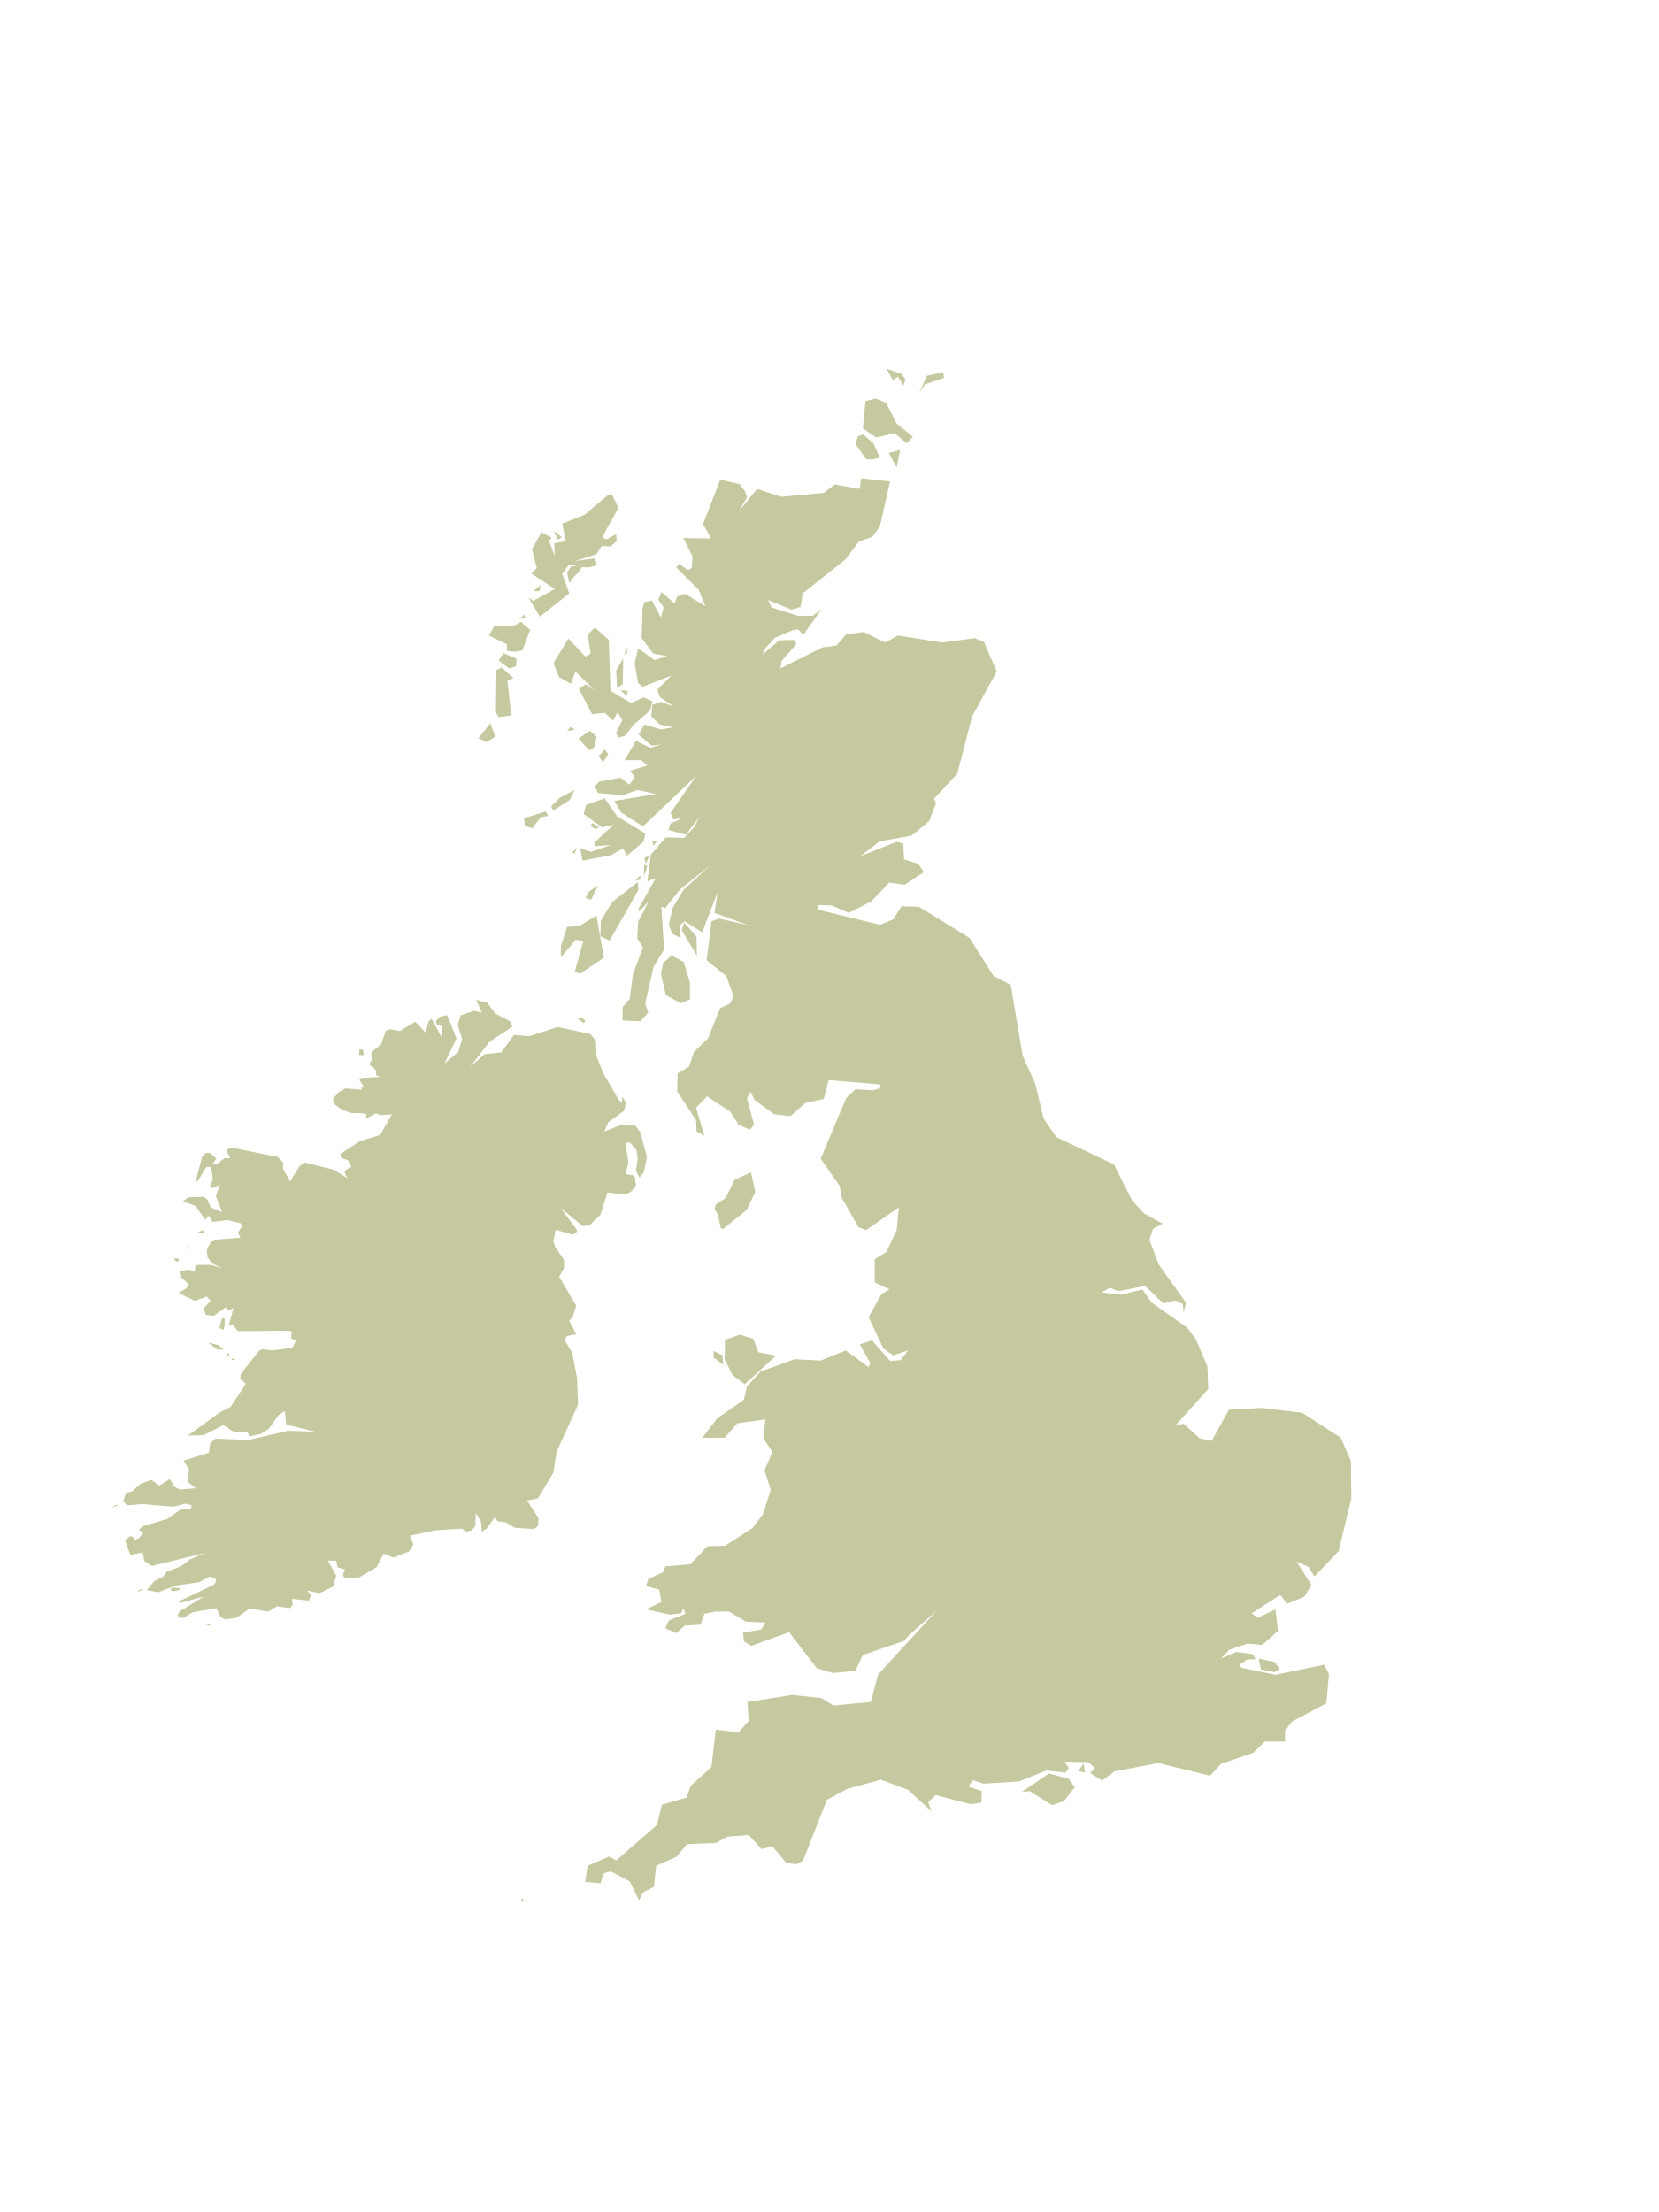
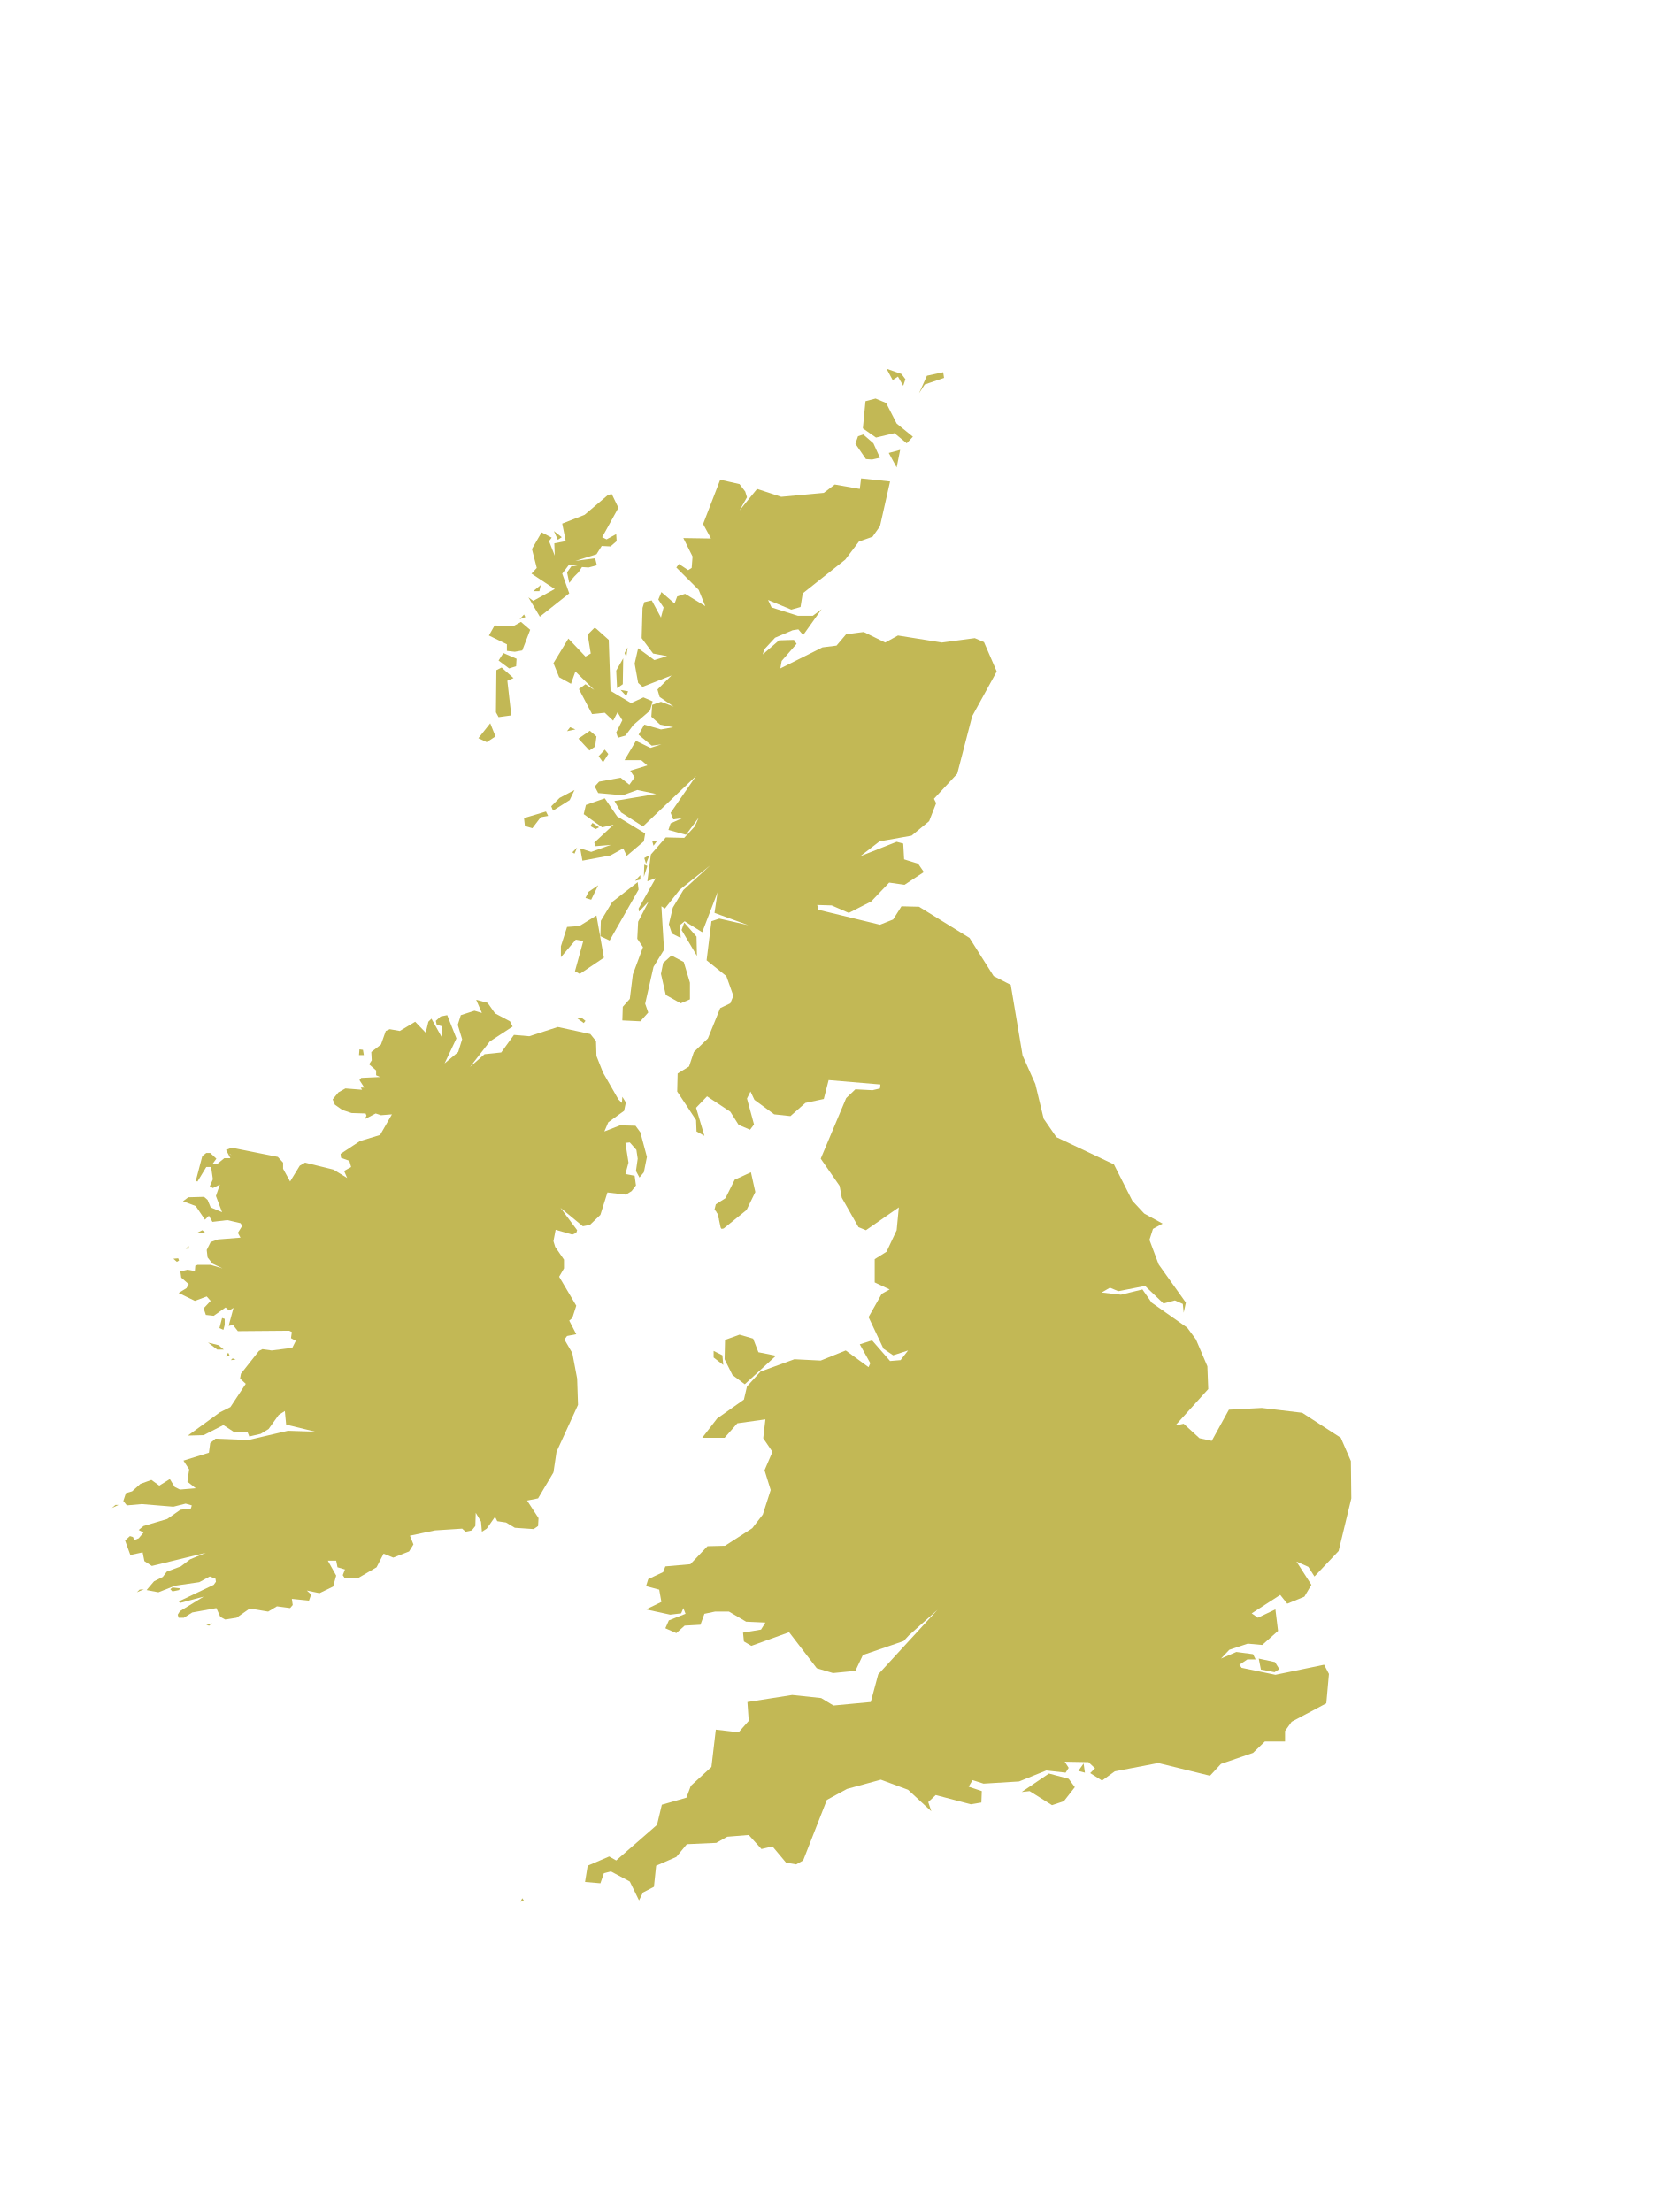
<svg xmlns="http://www.w3.org/2000/svg" width="378pt" height="504pt" viewBox="0 0 378 504" version="1.1">
  <g id="data">
    <rect x="0" y="0" width="378" height="504" style="fill:rgb(100%,100%,100%);fill-opacity:1;stroke:none;" />
    <path style=" stroke:none;fill-rule:nonzero;fill:rgb(100%,100%,100%);fill-opacity:1;" d="M 21 504L357 504L357 0L21 0 Z M 21 504 " />
-     <path style=" stroke:none;fill-rule:nonzero;fill:rgb(77.6%,78.8%,62.3%);fill-opacity:1;" d="M 138.5 112.8L139.2 112.6L139.4 112.6L140.9 115.7L137.2 122.4L138.2 122.9L140.4 121.7L140.5 123.3L139.1 124.5L137.1 124.4L135.9 126.3L131.1 127.8L135.6 127.2L136 128.8L134.1 129.3L134.1 129.3L132.6 129.2L131.8 130.4L131.8 130.4L131.1 131.1L131.0 131.2L130.9 131.3L130.9 131.3L130.9 131.3L130.8 131.4L130.8 131.4L130.8 131.4L130.8 131.4L130.7 131.5L130.7 131.5L130.7 131.6L130.6 131.6L130.6 131.6L130.6 131.6L130.6 131.7L130.5 131.7L130.5 131.7L130.5 131.8L130.5 131.8L130.5 131.8L130.4 131.8L130.4 131.9L130.4 132.0L130.3 132.0L130.3 132.1L129.7 132.8L129.2 130.4L130.2 129.0L131.6 129.0L129.7 128.6L128.1 130.7L129.7 135.2L123.0 140.5L120.4 136.1L121.5 136.9L126.4 134.2L121.1 130.7L122.3 129.4L121.2 125.1L123.4 121.3L125.7 122.5L125.1 123.3L126.4 126.6L126.3 123.8L128.9 123.3L128.1 119.3L133.2 117.3 Z M 164.4 280.0L164.2 279.7L163.8 277.8L163.8 277.8L163.8 277.6L163.7 277.5L163.7 277.4L163.7 277.4L163.7 277.3L163.7 277.3L163.7 277.2L163.7 277.2L163.7 277.1L163.7 277.1L163.6 277.0L163.6 277.0L163.6 276.8L163.6 276.8L163.5 276.7L163.5 276.6L163.5 276.6L163.5 276.5L163.5 276.5L163.4 276.5L163.4 276.5L163.4 276.4L163.4 276.4L163.4 276.4L163.3 276.3L163.3 276.3L163.2 276.1L163.2 276.1L163.2 276.0L163.1 276.0L163.1 276.0L163.1 276L163.1 275.9L163.1 275.9L163.0 275.9L163.0 275.8L163.0 275.8L162.9 275.7L162.9 275.7L162.9 275.7L162.9 275.7L162.8 275.6L162.8 275.6L163.1 274.4L165.3 273.0L167.4 268.8L171.1 267.1L172.1 271.6L170.1 275.7L164.9 279.9 Z M 135.4 143.1L135.8 143.2L138.7 145.8L139.1 157.4L143.8 160.2L146.6 158.9L148.7 159.8L148.1 161.9L144.3 165.2L142.5 167.6L140.8 168.1L140.4 166.9L141.8 164.1L140.7 162.3L139.7 164.2L137.8 162.4L134.9 162.7L131.9 157.0L133.4 155.9L135.4 157.2L131.1 153.0L130.1 155.8L127.4 154.3L126.1 151.1L129.5 145.5L133.4 149.6L134.6 148.9L133.9 144.6 Z M 119.4 433.1L118.6 433.3L119.0 432.5 Z M 244.9 407.2L242.4 410.4L239.7 411.3L234.6 408.1L232.8 408.3L239.0 404.1L243.5 405.3 Z M 246.9 401.8L247.2 403.9L245.7 403.5 Z M 291.5 380.3L290.4 381.0L287.3 380.4L286.8 377.9L290.5 378.7 Z M 164.6 308.8L164.8 311.0L162.6 309.3L162.6 307.8 Z M 176.8 308.9L169.7 315.4L166.9 313.3L165.1 309.7L165.2 305.3L168.5 304.1L171.6 305.0L172.8 308.1 Z M 157.2 227.7L155.1 228.6L151.7 226.7L150.6 221.9L151.1 219.4L153.0 217.7L155.8 219.2L157.2 223.9 Z M 158.7 213.4L158.8 217.8L155.3 211.9L155.9 210.2 Z M 135.9 208.6L137.6 218.2L132.1 221.9L131.0 221.3L132.9 214.4L131.2 214.1L127.8 218.1L127.8 215.6L129.2 211.2L132.0 211.0 Z M 136.3 201.7L134.7 205.0L133.4 204.6L134.1 203.2 Z M 145.5 202.7L138.9 214.3L136.8 213.3L136.9 209.8L139.5 205.5L145.3 201.0 Z M 145.9 200.4L144.7 200.7L145.9 199.4 Z M 147.5 197.3L146.7 199.8L146.8 197.0 Z M 148.0 194.8L147.2 196.8L146.8 195.5 Z M 131.5 193.1L130.9 194.5L130.4 194.2 Z M 149.8 191.5L148.9 192.7L148.6 191.6 Z M 136.5 188.5L135.7 188.9L134.5 188.2L135.0 187.5 Z M 123.2 186.2L121.3 188.7L119.6 188.2L119.4 186.4L124.4 184.9L124.9 185.9 Z M 140.6 186.0L147.0 189.9L146.7 191.7L142.8 195.0L142.0 193.3L139.1 194.9L132.7 196.1L132.2 193.3L134.7 194.1L139.2 192.5L135.7 192.8L135.4 192.0L139.8 187.9L137.2 188.5L133.0 185.5L133.5 183.4L137.8 181.9 Z M 129.8 182.3L126.0 184.7L125.6 183.7L127.5 181.8L130.9 180.0 Z M 138.6 171.8L137.4 173.7L136.4 172.3L137.8 170.8 Z M 135.6 170.1L134.3 171.0L131.8 168.3L134.4 166.5L135.9 167.8 Z M 131.1 166.2L129.2 166.6L129.9 165.7 Z M 112.9 167.8L110.9 169.1L109.0 168.2L111.7 164.8 Z M 143.1 157.5L142.7 158.6L141.4 157.2 Z M 116.5 163.0L113.6 163.4L113 162.3L113.1 152.7L114.3 152.1L117.0 154.5L115.6 155.1 Z M 141.9 155.9L140.6 156.8L140.4 152.8L142.0 150.0 Z M 117.6 151.8L116.0 152.3L113.6 150.5L114.7 148.8L117.7 150.1 Z M 143.0 147.5L142.7 149.7L142.3 148.8 Z M 118.7 141.7L120.8 143.5L119.0 148.2L117.3 148.5L115.5 148.3L115.5 146.8L111.4 144.8L112.7 142.5L116.9 142.7 Z M 119.7 140.6L118.4 141.1L119.4 140.0 Z M 122.9 134.7L121.5 134.7L123.2 133.3 Z M 128.0 122.4L127.1 123.0L126.2 121.0 Z M 202.8 109.7L200.5 119.9L198.8 122.3L195.7 123.4L192.6 127.5L182.9 135.2L182.4 138.3L180.3 138.9L175 136.7L175.8 138.4L181.8 140.3L185.2 140.3L187.2 138.8L183.0 144.7L181.9 143.4L180.6 143.6L176.6 145.3L174.1 148.0L173.8 149.1L177.5 145.9L180.9 145.8L181.5 146.7L178.1 150.6L177.8 152.3L187.4 147.5L190.6 147.1L192.8 144.5L196.8 144.0L201.7 146.4L204.6 144.8L214.6 146.4L222.1 145.4L224.2 146.3L227.1 153.0L221.5 163.2L218.1 176.3L212.8 182.0L213.3 183.0L211.7 187.1L207.7 190.4L200.4 191.7L196.0 195.1L204.3 191.8L205.8 192.2L206.0 195.8L209.2 196.8L210.5 198.7L206.1 201.6L202.6 201.1L198.5 205.4L193.4 208.0L189.5 206.3L186.2 206.2L186.5 207.3L200.5 210.7L203.5 209.5L205.4 206.5L209.4 206.6L220.9 213.7L226.4 222.4L230.3 224.4L233.0 240.5L235.9 247.0L237.8 254.9L240.7 259.1L253.8 265.3L258.0 273.6L260.7 276.5L264.9 278.8L262.7 280.0L261.9 282.5L264.0 288.1L270.2 296.8L269.7 299.1L269.5 297.1L267.7 296.3L265.1 297.0L260.9 293.0L254.8 294.2L252.9 293.4L251.0 294.5L255.4 295.0L260.3 293.8L262.4 296.8L270.5 302.5L272.5 305.2L275.1 311.3L275.3 316.5L267.8 324.8L269.7 324.4L273.3 327.7L276.1 328.3L280.0 321.2L287.5 320.8L296.7 321.9L305.5 327.6L307.8 332.9L307.9 341.4L305.0 353.4L299.5 359.2L298.1 357.0L295.4 355.8L298.8 361.1L297.2 363.8L293.3 365.4L291.7 363.4L285.2 367.6L286.6 368.6L290.6 366.7L291.2 371.6L287.6 374.8L284.3 374.5L280.1 375.9L278.2 377.9L281.7 376.4L285.5 376.9L286.1 378.1L284.2 378.1L282.4 379.3L282.9 380.0L290.6 381.6L301.7 379.3L302.8 381.4L302.2 388.1L294.3 392.3L292.8 394.4L292.8 396.8L288.2 396.8L285.5 399.4L278.2 401.9L275.7 404.6L263.9 401.7L254.0 403.6L251.1 405.7L248.4 404.0L249.5 402.9L248.0 401.5L242.6 401.4L243.5 402.8L242.8 403.9L238.4 403.4L232.2 405.9L224.1 406.4L221.6 405.6L220.7 407.1L223.7 408.1L223.6 410.7L221.2 411.1L213.2 409.0L211.5 410.6L212.2 412.7L206.9 407.8L200.7 405.5L193.0 407.6L188.4 410.1L183.0 423.9L181.4 424.8L179.1 424.4L176.0 420.7L173.5 421.3L170.6 418.1L165.7 418.5L163.2 419.9L156.5 420.2L154.1 423.1L149.5 425.1L149.0 429.9L146.5 431.2L145.6 433.0L143.5 428.7L139.2 426.4L137.6 426.8L136.8 429.1L133.3 428.8L133.9 425.1L138.8 423L140.4 423.9L149.7 415.8L150.8 411.2L156.4 409.6L157.4 406.9L162.1 402.6L163.1 394.1L168.3 394.7L170.6 392.1L170.3 387.8L180.5 386.2L187.1 386.9L189.9 388.6L198.4 387.8L200.1 381.5L213.6 366.8L207.1 372.6L205.9 373.9L196.6 377.1L194.9 380.7L189.8 381.2L186.1 380.1L179.8 371.9L171.2 375.0L169.5 374.0L169.3 372.0L173.4 371.3L174.4 369.7L170.0 369.5L166.1 367.2L162.9 367.2L160.5 367.7L159.6 370.2L156.0 370.4L154.1 372.1L151.6 371.0L152.4 369.2L156.2 367.7L155.7 366.4L155.2 367.6L152.7 367.9L147.2 366.7L150.7 365.0L150.2 362.2L147.2 361.4L147.7 359.8L151.1 358.2L151.6 356.9L157.3 356.4L161.2 352.3L165.2 352.2L171.4 348.2L173.8 345.1L175.6 339.5L174.2 335.0L176.0 330.8L173.9 327.7L174.4 323.4L168.0 324.3L165.1 327.6L160.0 327.6L163.4 323.2L169.5 318.9L170.2 315.9L173.3 312.5L181.0 309.7L187.0 310.0L192.7 307.7L197.9 311.5L198.3 310.6L195.9 306.3L198.7 305.4L202.8 310.1L205.2 309.9L206.9 307.7L203.5 308.8L201.3 307.3L197.9 300.1L200.9 294.8L202.7 293.8L199.3 292.2L199.3 286.9L202.0 285.2L204.3 280.3L204.8 275.1L197.3 280.3L195.6 279.6L191.8 272.9L191.3 270.2L187.0 264.0L192.8 250.2L194.9 248.2L198.8 248.4L200.5 248.0L200.6 247.1L188.8 246.1L187.7 250.4L183.5 251.3L180.1 254.3L176.4 253.9L171.9 250.6L171.0 248.7L170.2 250.3L171.8 256.2L170.9 257.4L168.3 256.3L166.4 253.3L161.1 249.8L158.6 252.4L160.5 258.8L158.7 257.8L158.6 255.2L154.3 248.7L154.4 244.6L157.0 243.0L158.1 239.7L161.3 236.6L164.1 229.7L166.4 228.6L167.1 226.9L165.5 222.4L161.0 218.8L162.1 209.9L163.9 209.3L170.5 210.8L162.8 208.0L163.5 203.3L160.0 212.4L156.0 209.9L154.9 210.8L155.1 213.7L153.1 212.7L152.4 210.6L153.3 206.8L155.7 202.8L161.8 197.2L154.9 202.7L151.5 207.0L150.7 206.5L151.3 216.4L148.9 220.3L147.0 228.7L147.7 230.7L145.9 232.7L141.8 232.5L141.9 229.4L143.5 227.6L144.2 222.0L146.5 215.8L145.2 213.9L145.4 210.0L147.8 205.4L145.6 207.7L145.5 207.0L149.4 200.1L147.5 200.8L148.3 194.7L151.7 190.8L155.9 190.9L158.3 188.3L159.2 186.3L156.3 190.2L152.3 189.1L152.8 187.6L155.5 186.4L153.4 186.7L152.8 185.2L158.6 176.8L146.5 188.3L141.5 185.1L140.0 182.5L149.5 180.9L145.2 180.0L141.9 181.2L136.3 180.7L135.5 179.2L136.5 178.1L141.4 177.2L143.4 178.8L144.6 177.1L143.6 175.6L147.5 174.4L146.1 173.2L142.3 173.2L144.9 168.8L148.2 170.4L150.7 169.6L148.5 169.9L145.5 167.4L146.8 165.1L150.6 166.2L153.4 165.7L150.4 165.1L148.4 163.3L148.6 160.6L150.6 159.9L153.5 161.0L150.3 158.8L149.8 157.1L153.0 153.9L146.4 156.5L145.4 155.6L144.6 151.2L145.4 147.7L149.1 150.4L152.0 149.5L148.8 148.9L146.2 145.4L146.4 138.5L146.8 137.2L148.5 136.8L150.6 140.7L151.2 138.4L150.0 136.6L150.7 134.9L153.7 137.5L154.3 135.9L156.1 135.3L160.7 138.1L159.2 134.4L154.1 129.3L154.7 128.5L156.8 129.9L157.6 129.4L157.8 126.8L155.7 122.6L162.0 122.7L160.2 119.4L164.1 109.3L168.5 110.3L169.8 112.0L170.2 113.3L168.5 116.3L172.5 111.4L178.0 113.2L187.7 112.3L190.2 110.4L195.9 111.4L196.2 109.0 Z M 205.1 102.5L204.3 106.5L202.5 103.2 Z M 200.5 104.3L198.7 104.7L197.3 104.6L194.9 101.1L195.5 99.4L196.7 99.0L199.0 101.0 Z M 204.3 96.5L208.0 99.5L206.6 101.0L203.8 98.7L199.6 99.7L196.6 97.6L197.2 91.4L199.5 90.8L201.9 91.8 Z M 210.7 87.6L209.4 89.6L211.2 85.6L214.9 84.8L215.1 86.1 Z M 205.4 85.2L206.3 86.4L205.8 87.9L204.6 85.8L203.4 86.6L202.0 84.0 Z M 205.4 85.2 " />
-     <path style=" stroke:none;fill-rule:nonzero;fill:rgb(77.6%,78.8%,62.3%);fill-opacity:1;" d="M 111.1 228.5L112.8 230.9L116.2 232.7L116.8 233.9L111.6 237.3L107.1 243.1L110.4 240.2L114.2 239.8L117.1 235.8L120.6 236.1L127.1 234.0L134.5 235.6L135.8 237.2L135.9 240.6L137.4 244.4L140.9 250.5L141.7 251.3L141.8 249.9L142.6 251.2L142.2 253.1L138.6 255.7L137.7 257.8L141.3 256.4L144.8 256.5L145.9 258.0L147.4 263.6L146.7 267.1L145.7 268.3L144.9 266.8L145.3 264.0L145.0 262.0L143.5 260.3L142.5 260.4L143.2 264.9L142.5 267.5L144.6 267.9L144.9 270.1L143.9 271.4L142.6 272.2L138.4 271.7L136.8 276.8L134.4 279.1L132.8 279.4L127.7 275.2L131.5 280.3L131.3 280.9L130.4 281.3L126.6 280.2L126.1 282.8L126.5 284.1L128.5 287.0L128.5 289.0L127.4 290.9L131.3 297.5L130.4 300.3L129.7 300.9L131.3 304.0L129.2 304.4L128.6 305.2L130.4 308.3L131.5 314.1L131.7 320.1L126.8 330.8L126.1 335.5L122.6 341.4L120.1 341.9L122.7 345.9L122.6 347.7L121.6 348.4L117.3 348.1L115.3 346.9L113.3 346.6L112.8 345.6L110.9 348.3L109.8 349.0L109.6 346.7L108.4 344.7L108.3 347.7L107.5 348.7L106.1 349.0L105.3 348.3L99.1 348.7L93.4 349.9L94.2 351.9L93.2 353.5L89.6 354.9L87.4 354.0L85.8 357.1L81.7 359.5L78.5 359.5L78.1 358.9L78.6 357.6L76.9 357.1L76.6 355.6L74.7 355.6L76.6 359.0L75.9 361.5L72.8 363.0L69.9 362.4L70.9 363.3L70.4 364.7L66.5 364.3L66.7 365.7L66.1 366.4L63.1 366.0L61.1 367.2L56.9 366.5L53.9 368.6L51.3 369.0L50.2 368.4L49.3 366.4L43.8 367.4L41.9 368.6L40.7 368.6L40.5 367.9L41.0 367.1L46.4 363.8L41.1 365.2L40.7 364.9L48.7 361.1L49.2 360.4L49.1 359.7L47.8 359.2L45.4 360.5L39.9 361.3L36.1 362.8L33.4 362.3L35.1 360.3L37.1 359.3L38.0 358.1L41.2 356.9L43.3 355.3L46.9 353.8L34.6 356.8L32.9 355.7L32.5 353.7L29.7 354.3L28.5 351.0L29.6 350.0L30.3 350.2L30.6 350.9L31.6 350.5L32.7 349.2L31.6 348.6L32.7 347.7L38.1 346.1L41.1 344.0L43.5 343.7L43.7 343.0L42.3 342.6L39.5 343.3L32.3 342.7L28.9 343.0L28.1 342.0L28.7 340.2L30.1 339.8L32.0 338.1L34.5 337.2L36.3 338.5L38.7 337.0L39.8 338.8L41.0 339.4L44.6 339.1L42.7 337.6L43.1 334.8L41.8 332.8L47.6 331.0L47.9 328.8L49.1 327.8L56.6 328.1L65.6 326.0L71.8 326.2L65.2 324.6L64.9 321.5L63.5 322.4L61.2 325.6L59.4 326.7L56.8 327.3L56.4 326.3L53.5 326.4L50.9 324.7L46.4 327.0L42.8 327.1L50.1 321.8L52.5 320.6L56.0 315.3L54.7 314.1L54.9 313.0L59.0 307.8L59.8 307.4L61.9 307.7L66.6 307.1L67.4 305.5L66.3 304.9L66.5 303.5L65.9 303.2L54.2 303.3L53.1 301.9L52.1 302.1L53.2 298.0L52.2 298.6L51.4 297.9L48.7 299.8L46.9 299.6L46.4 298.1L48.0 296.4L47.1 295.4L44.4 296.4L40.7 294.6L42.5 293.5L43.0 292.6L41.3 291.1L41.1 289.7L42.7 289.3L44.4 289.6L44.5 288.4L45.0 288.2L48.0 288.2L50.7 289.0L48.4 287.9L47.3 286.5L47.1 284.8L48.0 283.0L49.7 282.4L54.8 282.0L54.2 280.9L55.2 279.3L54.8 278.7L51.8 278.0L48.4 278.4L47.6 277.0L46.7 277.9L44.6 274.8L41.7 273.7L42.9 272.8L46.5 272.7L47.3 273.4L48.0 275.1L50.6 276.2L49.2 272.5L50.1 269.9L48.5 270.7L47.8 270.3L48.5 268.7L48.1 265.9L47.0 265.9L45.0 269.2L44.6 269.1L46.1 263.4L47.0 262.7L47.9 262.7L49.3 264.0L48.5 265.1L49.5 265.2L51.1 263.9L52.5 263.9L51.5 262.0L52.8 261.5L63.3 263.6L64.5 264.9L64.5 266.3L66.1 269.2L68.3 265.6L69.5 264.9L76.0 266.5L79.1 268.4L78.4 266.8L80.0 265.9L79.6 264.5L77.7 263.8L77.6 262.9L82.0 260.0L86.6 258.6L89.3 253.9L86.8 254.1L85.6 253.7L83.1 255.0L83.5 254.2L83.3 253.7L80.1 253.6L78.0 252.9L76.3 251.7L75.8 250.5L77.1 248.9L78.7 248.0L82.5 248.3L82.2 247.8L83.0 247.8L81.9 246.1L82.3 245.6L86.6 245.4L85.7 245.0L85.7 243.9L84.1 242.5L84.7 241.6L84.6 239.7L86.8 238.0L87.9 234.9L88.8 234.5L91.1 234.9L94.6 232.8L97.0 235.3L97.6 232.8L98.3 232.1L100.7 236.4L100.6 233.8L99.5 233.5L99.3 232.6L100.4 231.6L101.9 231.3L104 236.6L101.3 242.3L104.4 239.7L105.3 236.8L104.3 233.5L105.0 231.3L108.1 230.3L109.8 230.8L108.5 227.8 Z M 52.8 263.3L52.4 262.9L52.3 262.9 Z M 52.8 263.3 " />
-     <path style=" stroke:none;fill-rule:nonzero;fill:rgb(77.6%,78.8%,62.3%);fill-opacity:1;" d="M 51.2 301.9L50.9 303.0L50.0 302.6L50.6 300.3L51.2 300.5 Z M 51.2 301.9 " />
-     <path style=" stroke:none;fill-rule:nonzero;fill:rgb(77.6%,78.8%,62.3%);fill-opacity:1;" d="M 49.8 306.5L51.0 307.5L49.5 307.5L47.4 305.9 Z M 49.8 306.5 " />
-     <path style=" stroke:none;fill-rule:nonzero;fill:rgb(77.6%,78.8%,62.3%);fill-opacity:1;" d="M 40.8 362.3L39.3 362.6L38.8 362.1L39.3 361.7L41.0 361.9 Z M 40.8 362.3 " />
-     <path style=" stroke:none;fill-rule:nonzero;fill:rgb(77.6%,78.8%,62.3%);fill-opacity:1;" d="M 82.7 239.2L82.9 240.4L81.8 240.4L81.9 239.1 Z M 82.7 239.2 " />
-     <path style=" stroke:none;fill-rule:nonzero;fill:rgb(77.6%,78.8%,62.3%);fill-opacity:1;" d="M 133.4 232.6L133.0 233.1L131.5 232.0L132.5 231.9 Z M 133.4 232.6 " />
-     <path style=" stroke:none;fill-rule:nonzero;fill:rgb(77.6%,78.8%,62.3%);fill-opacity:1;" d="M 40.8 287.2L40.3 287.5L39.5 286.8L40.6 286.7 Z M 40.8 287.2 " />
-     <path style=" stroke:none;fill-rule:nonzero;fill:rgb(77.6%,78.8%,62.3%);fill-opacity:1;" d="M 46.7 280.8L44.7 281.0L46.1 280.3 Z M 46.7 280.8 " />
-     <path style=" stroke:none;fill-rule:nonzero;fill:rgb(77.6%,78.8%,62.3%);fill-opacity:1;" d="M 52.3 308.8L51.4 309.1L52.0 308.2 Z M 52.3 308.8 " />
-     <path style=" stroke:none;fill-rule:nonzero;fill:rgb(77.6%,78.8%,62.3%);fill-opacity:1;" d="M 32.8 362.1L31.2 362.8L31.8 362.2 Z M 32.8 362.1 " />
-     <path style=" stroke:none;fill-rule:nonzero;fill:rgb(77.6%,78.8%,62.3%);fill-opacity:1;" d="M 48.3 369.8L47.7 370.4L47.0 370.3 Z M 48.3 369.8 " />
-     <path style=" stroke:none;fill-rule:nonzero;fill:rgb(77.6%,78.8%,62.3%);fill-opacity:1;" d="M 43.0 283.9L43.0 284.5L42.3 284.5 Z M 43.0 283.9 " />
-     <path style=" stroke:none;fill-rule:nonzero;fill:rgb(77.6%,78.8%,62.3%);fill-opacity:1;" d="M 53.7 309.8L52.6 309.9L53.0 309.5 Z M 53.7 309.8 " />
-     <path style=" stroke:none;fill-rule:nonzero;fill:rgb(77.6%,78.8%,62.3%);fill-opacity:1;" d="M 27.0 342.9L25.5 343.6L26.3 342.9 Z M 27.0 342.9 " />
+     <path style=" stroke:none;fill-rule:nonzero;fill:#C2B855;fill-opacity:1;" d="M 138.5 112.8L139.2 112.6L139.4 112.6L140.9 115.7L137.2 122.4L138.2 122.9L140.4 121.7L140.5 123.3L139.1 124.5L137.1 124.4L135.9 126.3L131.1 127.8L135.6 127.2L136 128.8L134.1 129.3L134.1 129.3L132.6 129.2L131.8 130.4L131.8 130.4L131.1 131.1L131.0 131.2L130.9 131.3L130.9 131.3L130.9 131.3L130.8 131.4L130.8 131.4L130.8 131.4L130.8 131.4L130.7 131.5L130.7 131.5L130.7 131.6L130.6 131.6L130.6 131.6L130.6 131.6L130.6 131.7L130.5 131.7L130.5 131.7L130.5 131.8L130.5 131.8L130.5 131.8L130.4 131.8L130.4 131.9L130.4 132.0L130.3 132.0L130.3 132.1L129.7 132.8L129.2 130.4L130.2 129.0L131.6 129.0L129.7 128.6L128.1 130.7L129.7 135.2L123.0 140.5L120.4 136.1L121.5 136.9L126.4 134.2L121.1 130.7L122.3 129.4L121.2 125.1L123.4 121.3L125.7 122.5L125.1 123.3L126.4 126.6L126.3 123.8L128.9 123.3L128.1 119.3L133.2 117.3 Z M 164.4 280.0L164.2 279.7L163.8 277.8L163.8 277.8L163.8 277.6L163.7 277.5L163.7 277.4L163.7 277.4L163.7 277.3L163.7 277.3L163.7 277.2L163.7 277.2L163.7 277.1L163.7 277.1L163.6 277.0L163.6 277.0L163.6 276.8L163.6 276.8L163.5 276.7L163.5 276.6L163.5 276.6L163.5 276.5L163.5 276.5L163.4 276.5L163.4 276.5L163.4 276.4L163.4 276.4L163.4 276.4L163.3 276.3L163.3 276.3L163.2 276.1L163.2 276.1L163.2 276.0L163.1 276.0L163.1 276.0L163.1 276L163.1 275.9L163.1 275.9L163.0 275.9L163.0 275.8L163.0 275.8L162.9 275.7L162.9 275.7L162.9 275.7L162.9 275.7L162.8 275.6L162.8 275.6L163.1 274.4L165.3 273.0L167.4 268.8L171.1 267.1L172.1 271.6L170.1 275.7L164.9 279.9 Z M 135.4 143.1L135.8 143.2L138.7 145.8L139.1 157.4L143.8 160.2L146.6 158.9L148.7 159.8L148.1 161.9L144.3 165.2L142.5 167.6L140.8 168.1L140.4 166.9L141.8 164.1L140.7 162.3L139.7 164.2L137.8 162.4L134.9 162.7L131.9 157.0L133.4 155.9L135.4 157.2L131.1 153.0L130.1 155.8L127.4 154.3L126.1 151.1L129.5 145.5L133.4 149.6L134.6 148.9L133.9 144.6 Z M 119.4 433.1L118.6 433.3L119.0 432.5 Z M 244.9 407.2L242.4 410.4L239.7 411.3L234.6 408.1L232.8 408.3L239.0 404.1L243.5 405.3 Z M 246.9 401.8L247.2 403.9L245.7 403.5 Z M 291.5 380.3L290.4 381.0L287.3 380.4L286.8 377.9L290.5 378.7 Z M 164.6 308.8L164.8 311.0L162.6 309.3L162.6 307.8 Z M 176.8 308.9L169.7 315.4L166.9 313.3L165.1 309.7L165.2 305.3L168.5 304.1L171.6 305.0L172.8 308.1 Z M 157.2 227.7L155.1 228.6L151.7 226.7L150.6 221.9L151.1 219.4L153.0 217.7L155.8 219.2L157.2 223.9 Z M 158.7 213.4L158.8 217.8L155.3 211.9L155.9 210.2 Z M 135.9 208.6L137.6 218.2L132.1 221.9L131.0 221.3L132.9 214.4L131.2 214.1L127.8 218.1L127.8 215.6L129.2 211.2L132.0 211.0 Z M 136.3 201.7L134.7 205.0L133.4 204.6L134.1 203.2 Z M 145.5 202.7L138.9 214.3L136.8 213.3L136.9 209.8L139.5 205.5L145.3 201.0 Z M 145.9 200.4L144.7 200.7L145.9 199.4 Z M 147.5 197.3L146.7 199.8L146.8 197.0 Z M 148.0 194.8L147.2 196.8L146.8 195.5 Z M 131.5 193.1L130.9 194.5L130.4 194.2 Z M 149.8 191.5L148.9 192.7L148.6 191.6 Z M 136.5 188.5L135.7 188.9L134.5 188.2L135.0 187.5 Z M 123.2 186.2L121.3 188.7L119.6 188.2L119.4 186.4L124.4 184.9L124.9 185.9 Z M 140.6 186.0L147.0 189.9L146.7 191.7L142.8 195.0L142.0 193.3L139.1 194.9L132.7 196.1L132.2 193.3L134.7 194.1L139.2 192.5L135.7 192.8L135.4 192.0L139.8 187.9L137.2 188.5L133.0 185.5L133.5 183.4L137.8 181.9 Z M 129.8 182.3L126.0 184.7L125.6 183.7L127.5 181.8L130.9 180.0 Z M 138.6 171.8L137.4 173.7L136.4 172.3L137.8 170.8 Z M 135.6 170.1L134.3 171.0L131.8 168.3L134.4 166.5L135.9 167.8 Z M 131.1 166.2L129.2 166.6L129.9 165.7 Z M 112.9 167.8L110.9 169.1L109.0 168.2L111.7 164.8 Z M 143.1 157.5L142.7 158.6L141.4 157.2 Z M 116.5 163.0L113.6 163.4L113 162.3L113.1 152.7L114.3 152.1L117.0 154.5L115.6 155.1 Z M 141.9 155.9L140.6 156.8L140.4 152.8L142.0 150.0 Z M 117.6 151.8L116.0 152.3L113.6 150.5L114.7 148.8L117.7 150.1 Z M 143.0 147.5L142.7 149.7L142.3 148.8 Z M 118.7 141.7L120.8 143.5L119.0 148.2L117.3 148.5L115.5 148.3L115.5 146.8L111.4 144.8L112.7 142.5L116.9 142.7 Z M 119.7 140.6L118.4 141.1L119.4 140.0 Z M 122.9 134.7L121.5 134.7L123.2 133.3 Z M 128.0 122.4L127.1 123.0L126.2 121.0 Z M 202.8 109.7L200.5 119.9L198.8 122.3L195.7 123.4L192.6 127.5L182.9 135.2L182.4 138.3L180.3 138.9L175 136.7L175.8 138.4L181.8 140.3L185.2 140.3L187.2 138.8L183.0 144.7L181.9 143.4L180.6 143.6L176.6 145.3L174.1 148.0L173.8 149.1L177.5 145.9L180.9 145.8L181.5 146.7L178.1 150.6L177.8 152.3L187.4 147.5L190.6 147.1L192.8 144.5L196.8 144.0L201.7 146.4L204.6 144.8L214.6 146.4L222.1 145.4L224.2 146.3L227.1 153.0L221.5 163.2L218.1 176.3L212.8 182.0L213.3 183.0L211.7 187.1L207.7 190.4L200.4 191.7L196.0 195.1L204.3 191.8L205.8 192.2L206.0 195.8L209.2 196.8L210.5 198.7L206.1 201.6L202.6 201.1L198.5 205.4L193.4 208.0L189.5 206.3L186.2 206.2L186.5 207.3L200.5 210.7L203.5 209.5L205.4 206.5L209.4 206.6L220.9 213.7L226.4 222.4L230.3 224.4L233.0 240.5L235.9 247.0L237.8 254.9L240.7 259.1L253.8 265.3L258.0 273.6L260.7 276.5L264.9 278.8L262.7 280.0L261.9 282.5L264.0 288.1L270.2 296.8L269.7 299.1L269.5 297.1L267.7 296.3L265.1 297.0L260.9 293.0L254.8 294.2L252.9 293.4L251.0 294.5L255.4 295.0L260.3 293.8L262.4 296.8L270.5 302.5L272.5 305.2L275.1 311.3L275.3 316.5L267.8 324.8L269.7 324.4L273.3 327.7L276.1 328.3L280.0 321.2L287.5 320.8L296.7 321.9L305.5 327.6L307.8 332.9L307.9 341.4L305.0 353.4L299.5 359.2L298.1 357.0L295.4 355.8L298.8 361.1L297.2 363.8L293.3 365.4L291.7 363.4L285.2 367.6L286.6 368.6L290.6 366.7L291.2 371.6L287.6 374.8L284.3 374.5L280.1 375.9L278.2 377.9L281.7 376.4L285.5 376.9L286.1 378.1L284.2 378.1L282.4 379.3L282.9 380.0L290.6 381.6L301.7 379.3L302.8 381.4L302.2 388.1L294.3 392.3L292.8 394.4L292.8 396.8L288.2 396.8L285.5 399.4L278.2 401.9L275.7 404.6L263.9 401.7L254.0 403.6L251.1 405.7L248.4 404.0L249.5 402.9L248.0 401.5L242.6 401.4L243.5 402.8L242.8 403.9L238.4 403.4L232.2 405.9L224.1 406.4L221.6 405.6L220.7 407.1L223.7 408.1L223.6 410.7L221.2 411.1L213.2 409.0L211.5 410.6L212.2 412.7L206.9 407.8L200.7 405.5L193.0 407.6L188.4 410.1L183.0 423.9L181.4 424.8L179.1 424.4L176.0 420.7L173.5 421.3L170.6 418.1L165.7 418.5L163.2 419.9L156.5 420.2L154.1 423.1L149.5 425.1L149.0 429.9L146.5 431.2L145.6 433.0L143.5 428.7L139.2 426.4L137.6 426.8L136.8 429.1L133.3 428.8L133.9 425.1L138.8 423L140.4 423.9L149.7 415.8L150.8 411.2L156.4 409.6L157.4 406.9L162.1 402.6L163.1 394.1L168.3 394.7L170.6 392.1L170.3 387.8L180.5 386.2L187.1 386.9L189.9 388.6L198.4 387.8L200.1 381.5L213.6 366.8L207.1 372.6L205.9 373.9L196.6 377.1L194.9 380.7L189.8 381.2L186.1 380.1L179.8 371.9L171.2 375.0L169.5 374.0L169.3 372.0L173.4 371.3L174.4 369.7L170.0 369.5L166.1 367.2L162.9 367.2L160.5 367.7L159.6 370.2L156.0 370.4L154.1 372.1L151.6 371.0L152.4 369.2L156.2 367.7L155.7 366.4L155.2 367.6L152.7 367.9L147.2 366.7L150.7 365.0L150.2 362.2L147.2 361.4L147.7 359.8L151.1 358.2L151.6 356.9L157.3 356.4L161.2 352.3L165.2 352.2L171.4 348.2L173.8 345.1L175.6 339.5L174.2 335.0L176.0 330.8L173.9 327.7L174.4 323.4L168.0 324.3L165.1 327.6L160.0 327.6L163.4 323.2L169.5 318.9L170.2 315.9L173.3 312.5L181.0 309.7L187.0 310.0L192.7 307.7L197.9 311.5L198.3 310.6L195.9 306.3L198.7 305.4L202.8 310.1L205.2 309.9L206.9 307.7L203.5 308.8L201.3 307.3L197.9 300.1L200.9 294.8L202.7 293.8L199.3 292.2L199.3 286.9L202.0 285.2L204.3 280.3L204.8 275.1L197.3 280.3L195.6 279.6L191.8 272.9L191.3 270.2L187.0 264.0L192.8 250.2L194.9 248.2L198.8 248.4L200.5 248.0L200.6 247.1L188.8 246.1L187.7 250.4L183.5 251.3L180.1 254.3L176.4 253.9L171.9 250.6L171.0 248.7L170.2 250.3L171.8 256.2L170.9 257.4L168.3 256.3L166.4 253.3L161.1 249.8L158.6 252.4L160.5 258.8L158.7 257.8L158.6 255.2L154.3 248.7L154.4 244.6L157.0 243.0L158.1 239.7L161.3 236.6L164.1 229.7L166.4 228.6L167.1 226.9L165.5 222.4L161.0 218.8L162.1 209.9L163.9 209.3L170.5 210.8L162.8 208.0L163.5 203.3L160.0 212.4L156.0 209.9L154.9 210.8L155.1 213.7L153.1 212.7L152.4 210.6L153.3 206.8L155.7 202.8L161.8 197.2L154.9 202.7L151.5 207.0L150.7 206.5L151.3 216.4L148.9 220.3L147.0 228.7L147.7 230.7L145.9 232.7L141.8 232.5L141.9 229.4L143.5 227.6L144.2 222.0L146.5 215.8L145.2 213.9L145.4 210.0L147.8 205.4L145.6 207.7L145.5 207.0L149.4 200.1L147.5 200.8L148.3 194.7L151.7 190.8L155.9 190.9L158.3 188.3L159.2 186.3L156.3 190.2L152.3 189.1L152.8 187.6L155.5 186.4L153.4 186.7L152.8 185.2L158.6 176.8L146.5 188.3L141.5 185.1L140.0 182.5L149.5 180.9L145.2 180.0L141.9 181.2L136.3 180.7L135.5 179.2L136.5 178.1L141.4 177.2L143.4 178.8L144.6 177.1L143.6 175.6L147.5 174.4L146.1 173.2L142.3 173.2L144.9 168.8L148.2 170.4L150.7 169.6L148.5 169.9L145.5 167.4L146.8 165.1L150.6 166.2L153.4 165.7L150.4 165.1L148.4 163.3L148.6 160.6L150.6 159.9L153.5 161.0L150.3 158.8L149.8 157.1L153.0 153.9L146.4 156.5L145.4 155.6L144.6 151.2L145.4 147.7L149.1 150.4L152.0 149.5L148.8 148.9L146.2 145.4L146.4 138.5L146.8 137.2L148.5 136.8L150.6 140.7L151.2 138.4L150.0 136.6L150.7 134.9L153.7 137.5L154.3 135.9L156.1 135.3L160.7 138.1L159.2 134.4L154.1 129.3L154.7 128.5L156.8 129.9L157.6 129.4L157.8 126.8L155.7 122.6L162.0 122.7L160.2 119.4L164.1 109.3L168.5 110.3L169.8 112.0L170.2 113.3L168.5 116.3L172.5 111.4L178.0 113.2L187.7 112.3L190.2 110.4L195.9 111.4L196.2 109.0 Z M 205.1 102.5L204.3 106.5L202.5 103.2 Z M 200.5 104.3L198.7 104.7L197.3 104.6L194.9 101.1L195.5 99.4L196.7 99.0L199.0 101.0 Z M 204.3 96.5L208.0 99.5L206.6 101.0L203.8 98.7L199.6 99.7L196.6 97.6L197.2 91.4L199.5 90.8L201.9 91.8 Z M 210.7 87.6L209.4 89.6L211.2 85.6L214.9 84.8L215.1 86.1 Z M 205.4 85.2L206.3 86.4L205.8 87.9L204.6 85.8L203.4 86.6L202.0 84.0 Z M 205.4 85.2 " />
+     <path style=" stroke:none;fill-rule:nonzero;fill:#C2B855;fill-opacity:1;" d="M 111.1 228.5L112.8 230.9L116.2 232.7L116.8 233.9L111.6 237.3L107.1 243.1L110.4 240.2L114.2 239.8L117.1 235.8L120.6 236.1L127.1 234.0L134.5 235.6L135.8 237.2L135.9 240.6L137.4 244.4L140.9 250.5L141.7 251.3L141.8 249.9L142.6 251.2L142.2 253.1L138.6 255.7L137.7 257.8L141.3 256.4L144.8 256.5L145.9 258.0L147.4 263.6L146.7 267.1L145.7 268.3L144.9 266.8L145.3 264.0L145.0 262.0L143.5 260.3L142.5 260.4L143.2 264.9L142.5 267.5L144.6 267.9L144.9 270.1L143.9 271.4L142.6 272.2L138.4 271.7L136.8 276.8L134.4 279.1L132.8 279.4L127.7 275.2L131.5 280.3L131.3 280.9L130.4 281.3L126.6 280.2L126.1 282.8L126.5 284.1L128.5 287.0L128.5 289.0L127.4 290.9L131.3 297.5L130.4 300.3L129.7 300.9L131.3 304.0L129.2 304.4L128.6 305.2L130.4 308.3L131.5 314.1L131.7 320.1L126.8 330.8L126.1 335.5L122.6 341.4L120.1 341.9L122.7 345.9L122.6 347.7L121.6 348.4L117.3 348.1L115.3 346.9L113.3 346.6L112.8 345.6L110.9 348.3L109.8 349.0L109.6 346.7L108.4 344.7L108.3 347.7L107.5 348.7L106.1 349.0L105.3 348.3L99.1 348.7L93.4 349.9L94.2 351.9L93.2 353.5L89.6 354.9L87.4 354.0L85.8 357.1L81.7 359.5L78.5 359.5L78.1 358.9L78.6 357.6L76.9 357.1L76.6 355.6L74.7 355.6L76.6 359.0L75.9 361.5L72.8 363.0L69.9 362.4L70.9 363.3L70.4 364.7L66.5 364.3L66.7 365.7L66.1 366.4L63.1 366.0L61.1 367.2L56.9 366.5L53.9 368.6L51.3 369.0L50.2 368.4L49.3 366.4L43.8 367.4L41.9 368.6L40.7 368.6L40.5 367.9L41.0 367.1L46.4 363.8L41.1 365.2L40.7 364.9L48.7 361.1L49.2 360.4L49.1 359.7L47.8 359.2L45.4 360.5L39.9 361.3L36.1 362.8L33.4 362.3L35.1 360.3L37.1 359.3L38.0 358.1L41.2 356.9L43.3 355.3L46.9 353.8L34.6 356.8L32.9 355.7L32.5 353.7L29.7 354.3L28.5 351.0L29.6 350.0L30.3 350.2L30.6 350.9L31.6 350.5L32.7 349.2L31.6 348.6L32.7 347.7L38.1 346.1L41.1 344.0L43.5 343.7L43.7 343.0L42.3 342.6L39.5 343.3L32.3 342.7L28.9 343.0L28.1 342.0L28.7 340.2L30.1 339.8L32.0 338.1L34.5 337.2L36.3 338.5L38.7 337.0L39.8 338.8L41.0 339.4L44.6 339.1L42.7 337.6L43.1 334.8L41.8 332.8L47.6 331.0L47.9 328.8L49.1 327.8L56.6 328.1L65.6 326.0L71.8 326.2L65.2 324.6L64.9 321.5L63.5 322.4L61.2 325.6L59.4 326.7L56.8 327.3L56.4 326.3L53.5 326.4L50.9 324.7L46.4 327.0L42.8 327.1L50.1 321.8L52.5 320.6L56.0 315.3L54.7 314.1L54.9 313.0L59.0 307.8L59.8 307.4L61.9 307.7L66.6 307.1L67.4 305.5L66.3 304.9L66.5 303.5L65.9 303.2L54.2 303.3L53.1 301.9L52.1 302.1L53.2 298.0L52.2 298.6L51.4 297.9L48.7 299.8L46.9 299.6L46.4 298.1L48.0 296.4L47.1 295.4L44.4 296.4L40.7 294.6L42.5 293.5L43.0 292.6L41.3 291.1L41.1 289.7L42.7 289.3L44.4 289.6L44.5 288.4L45.0 288.2L48.0 288.2L50.7 289.0L48.4 287.9L47.3 286.5L47.1 284.8L48.0 283.0L49.7 282.4L54.8 282.0L54.2 280.9L55.2 279.3L54.8 278.7L51.8 278.0L48.4 278.4L47.6 277.0L46.7 277.9L44.6 274.8L41.7 273.7L42.9 272.8L46.5 272.7L47.3 273.4L48.0 275.1L50.6 276.2L49.2 272.5L50.1 269.9L48.5 270.7L47.8 270.3L48.5 268.7L48.1 265.9L47.0 265.9L45.0 269.2L44.6 269.1L46.1 263.4L47.0 262.7L47.9 262.7L49.3 264.0L48.5 265.1L49.5 265.2L51.1 263.9L52.5 263.9L51.5 262.0L52.8 261.5L63.3 263.6L64.5 264.9L64.5 266.3L66.1 269.2L68.3 265.6L69.5 264.9L76.0 266.5L79.1 268.4L78.4 266.8L80.0 265.9L79.6 264.5L77.7 263.8L77.6 262.9L82.0 260.0L86.6 258.6L89.3 253.9L86.8 254.1L85.6 253.7L83.1 255.0L83.5 254.2L83.3 253.7L80.1 253.6L78.0 252.9L76.3 251.7L75.8 250.5L77.1 248.9L78.7 248.0L82.5 248.3L82.2 247.8L83.0 247.8L81.9 246.1L82.3 245.6L86.6 245.4L85.7 245.0L85.7 243.9L84.1 242.5L84.7 241.6L84.6 239.7L86.8 238.0L87.9 234.9L88.8 234.5L91.1 234.9L94.6 232.8L97.0 235.3L97.6 232.8L98.3 232.1L100.7 236.4L100.6 233.8L99.5 233.5L99.3 232.6L100.4 231.6L101.9 231.3L104 236.6L101.3 242.3L104.4 239.7L105.3 236.8L104.3 233.5L105.0 231.3L108.1 230.3L109.8 230.8L108.5 227.8 Z M 52.8 263.3L52.4 262.9L52.3 262.9 Z M 52.8 263.3 " />
+     <path style=" stroke:none;fill-rule:nonzero;fill:#C2B855;fill-opacity:1;" d="M 51.2 301.9L50.9 303.0L50.0 302.6L50.6 300.3L51.2 300.5 Z M 51.2 301.9 " />
+     <path style=" stroke:none;fill-rule:nonzero;fill:#C2B855;fill-opacity:1;" d="M 49.8 306.5L51.0 307.5L49.5 307.5L47.4 305.9 Z M 49.8 306.5 " />
+     <path style=" stroke:none;fill-rule:nonzero;fill:#C2B855;fill-opacity:1;" d="M 40.8 362.3L39.3 362.6L38.8 362.1L39.3 361.7L41.0 361.9 Z M 40.8 362.3 " />
+     <path style=" stroke:none;fill-rule:nonzero;fill:#C2B855;fill-opacity:1;" d="M 82.7 239.2L82.9 240.4L81.8 240.4L81.9 239.1 Z M 82.7 239.2 " />
+     <path style=" stroke:none;fill-rule:nonzero;fill:#C2B855;fill-opacity:1;" d="M 133.4 232.6L133.0 233.1L131.5 232.0L132.5 231.9 Z M 133.4 232.6 " />
+     <path style=" stroke:none;fill-rule:nonzero;fill:#C2B855;fill-opacity:1;" d="M 40.8 287.2L40.3 287.5L39.5 286.8L40.6 286.7 Z M 40.8 287.2 " />
+     <path style=" stroke:none;fill-rule:nonzero;fill:#C2B855;fill-opacity:1;" d="M 46.7 280.8L44.7 281.0L46.1 280.3 Z M 46.7 280.8 " />
+     <path style=" stroke:none;fill-rule:nonzero;fill:#C2B855;fill-opacity:1;" d="M 52.3 308.8L51.4 309.1L52.0 308.2 Z M 52.3 308.8 " />
+     <path style=" stroke:none;fill-rule:nonzero;fill:#C2B855;fill-opacity:1;" d="M 32.8 362.1L31.2 362.8L31.8 362.2 Z M 32.8 362.1 " />
+     <path style=" stroke:none;fill-rule:nonzero;fill:#C2B855;fill-opacity:1;" d="M 48.3 369.8L47.7 370.4L47.0 370.3 Z M 48.3 369.8 " />
+     <path style=" stroke:none;fill-rule:nonzero;fill:#C2B855;fill-opacity:1;" d="M 43.0 283.9L43.0 284.5L42.3 284.5 Z M 43.0 283.9 " />
+     <path style=" stroke:none;fill-rule:nonzero;fill:#C2B855;fill-opacity:1;" d="M 53.7 309.8L52.6 309.9L53.0 309.5 Z M 53.7 309.8 " />
+     <path style=" stroke:none;fill-rule:nonzero;fill:#C2B855;fill-opacity:1;" d="M 27.0 342.9L25.5 343.6L26.3 342.9 Z M 27.0 342.9 " />
  </g>
</svg>
